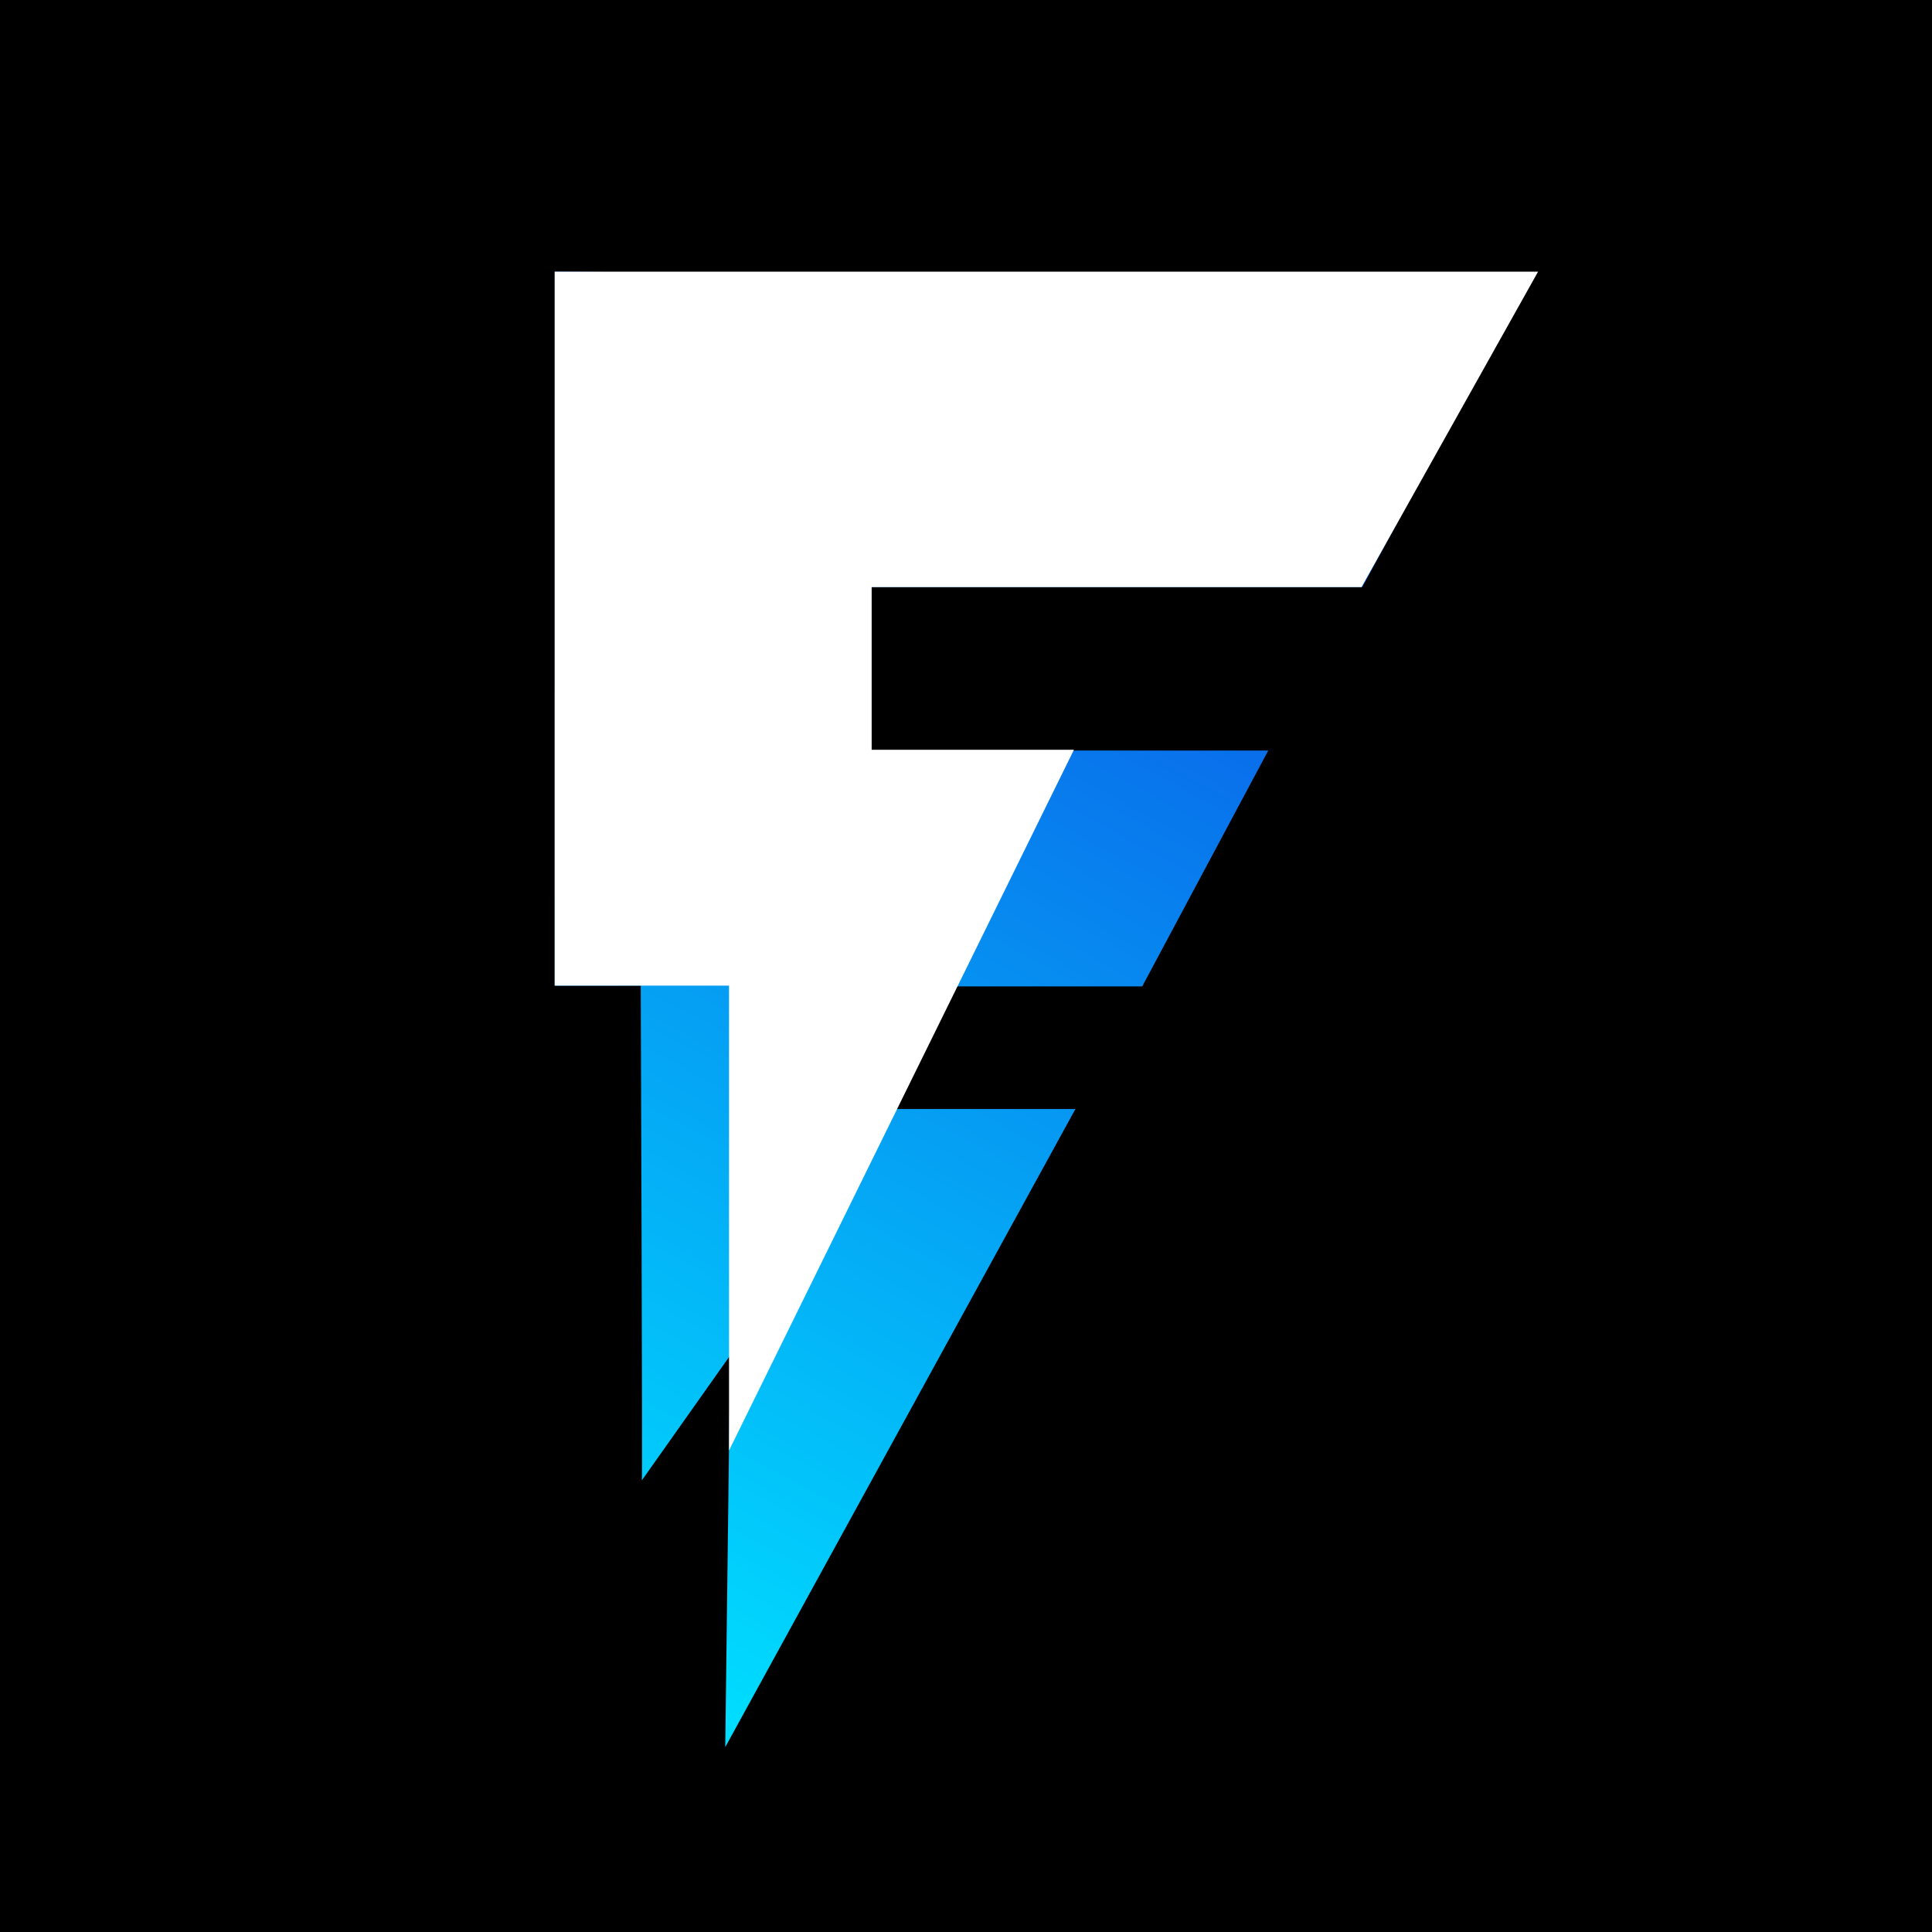
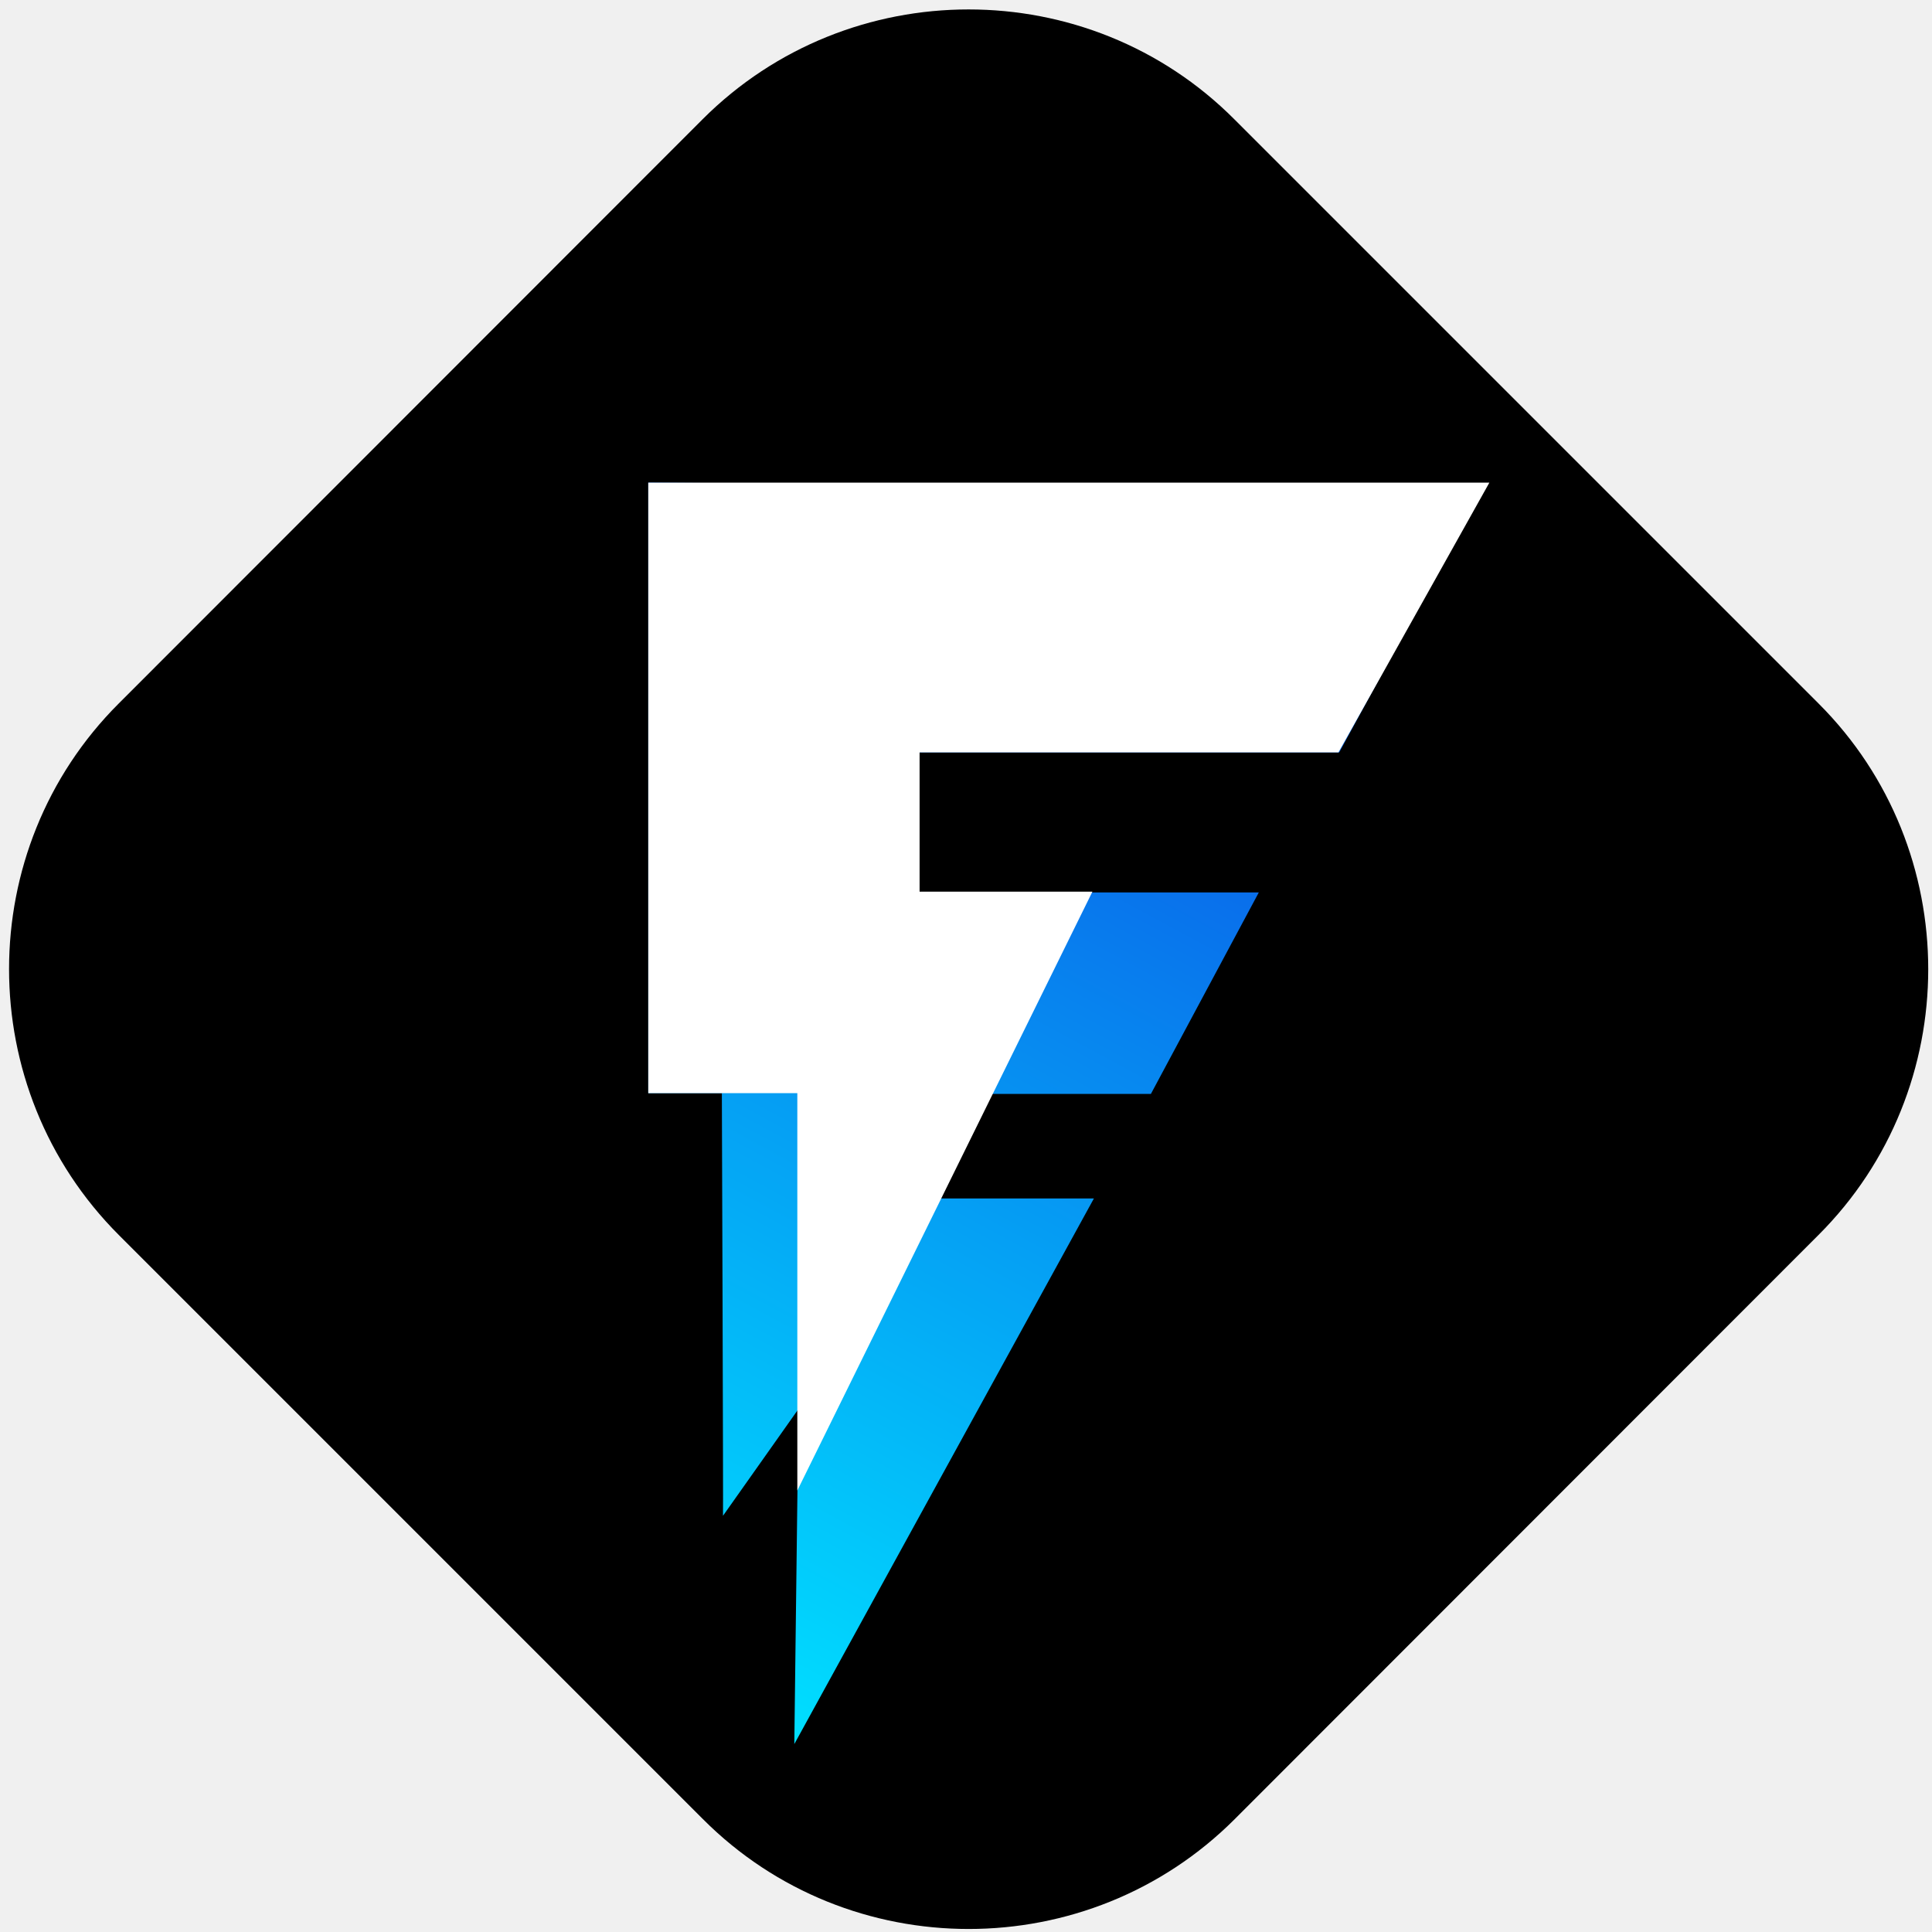
<svg xmlns="http://www.w3.org/2000/svg" version="1.1" id="Layer_1" x="0px" y="0px" viewBox="0 0 512 512" style="enable-background:new 0 0 512 512;" xml:space="preserve">
  <style type="text/css">
	.st0{fill-rule:evenodd;clip-rule:evenodd;fill:url(#SVGID_1_);}
	.st1{fill-rule:evenodd;clip-rule:evenodd;fill:#FFFFFF;}
</style>
  <g>
-     <rect x="0.5" y="0.5" width="511" height="511" />
-     <path d="M511,1v510H1V1H511 M512,0H0v512h512V0L512,0z" />
-   </g>
-   <g>
-     <linearGradient id="SVGID_1_" gradientUnits="userSpaceOnUse" x1="94.394" y1="15.855" x2="237.232" y2="280.764" gradientTransform="matrix(1 0 0 -1 0 426.1102)">
-       <stop offset="0" style="stop-color:#00DFFF" />
-       <stop offset="1" style="stop-color:#096EEB" />
-     </linearGradient>
-     <path class="st0" d="M169.8,261.2H147V72l258.6,1.7L361,155.6H227.7c-1.9,0-3.7,0.8-5.1,2.1c-1.3,1.3-2.1,3.1-2.1,5v29.2   c0,3.9,3.1,7,7,7h108.6l-33.4,62.5h-75.9c-1.6,0-3.3,0.6-4.5,1.9c-1.2,1.2-1.9,2.7-1.9,4.5c0,5.7,0,14.1,0,19.8   c0,3.4,2.8,6.3,6.4,6.3H285L192.2,463l1.3-103.8l-23.4,33.1C170.3,392.3,169.8,261.2,169.8,261.2z" />
-     <path class="st1" d="M147,261.2V72h260.6l-46.8,83.6H231v43.1h53.6l-91.4,185.7V261.2H147z" />
+     <path d="M481.9,327.3L327.2,482.1c-38.8,38.8-102.2,38.8-140.9,0L31.5,327.3c-38.8-38.8-38.8-102.2,0-140.9L186.2,31.6   c38.8-38.8,102.2-38.8,140.9,0l154.8,154.8C520.7,225.1,520.7,288.6,481.9,327.3z" />
+     <g>
+       <linearGradient id="SVGID_1_" gradientUnits="userSpaceOnUse" x1="126.755" y1="591.047" x2="248.908" y2="364.501" gradientTransform="matrix(1 0 0 1 0 -173.8898)">
+         <stop offset="0" style="stop-color:#00DFFF" />
+         <stop offset="1" style="stop-color:#096EEB" />
+       </linearGradient>
+       <path class="st0" d="M191.3,289.7h-19.5V127.9l221.2,1.5l-38.1,70h-114c-1.6,0-3.2,0.7-4.4,1.8c-1.1,1.1-1.8,2.7-1.8,4.3v25    c0,3.3,2.7,6,6,6h92.9l-28.6,53.4H240c-1.4,0-2.8,0.5-3.8,1.6c-1,1-1.6,2.3-1.6,3.8c0,4.9,0,12.1,0,16.9c0,2.9,2.4,5.4,5.5,5.4    h49.8l-79.4,144.6l1.1-88.8l-20,28.3C191.7,401.8,191.3,289.7,191.3,289.7z" />
+       <path class="st1" d="M171.8,289.7V127.9h222.9l-40,71.5h-111v36.9h45.8L211.3,395V289.7H171.8z" />
+     </g>
  </g>
</svg>
